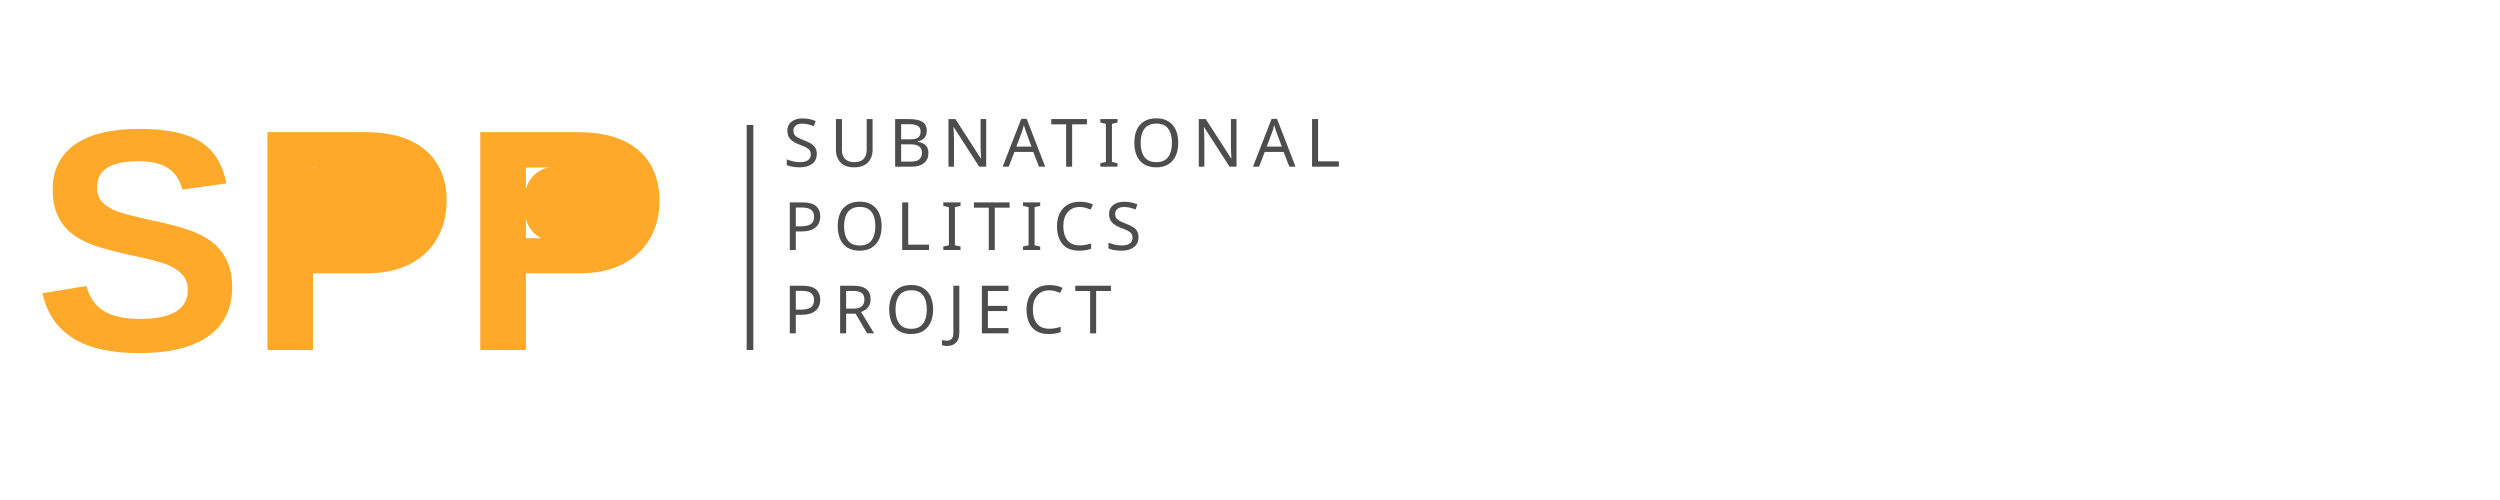
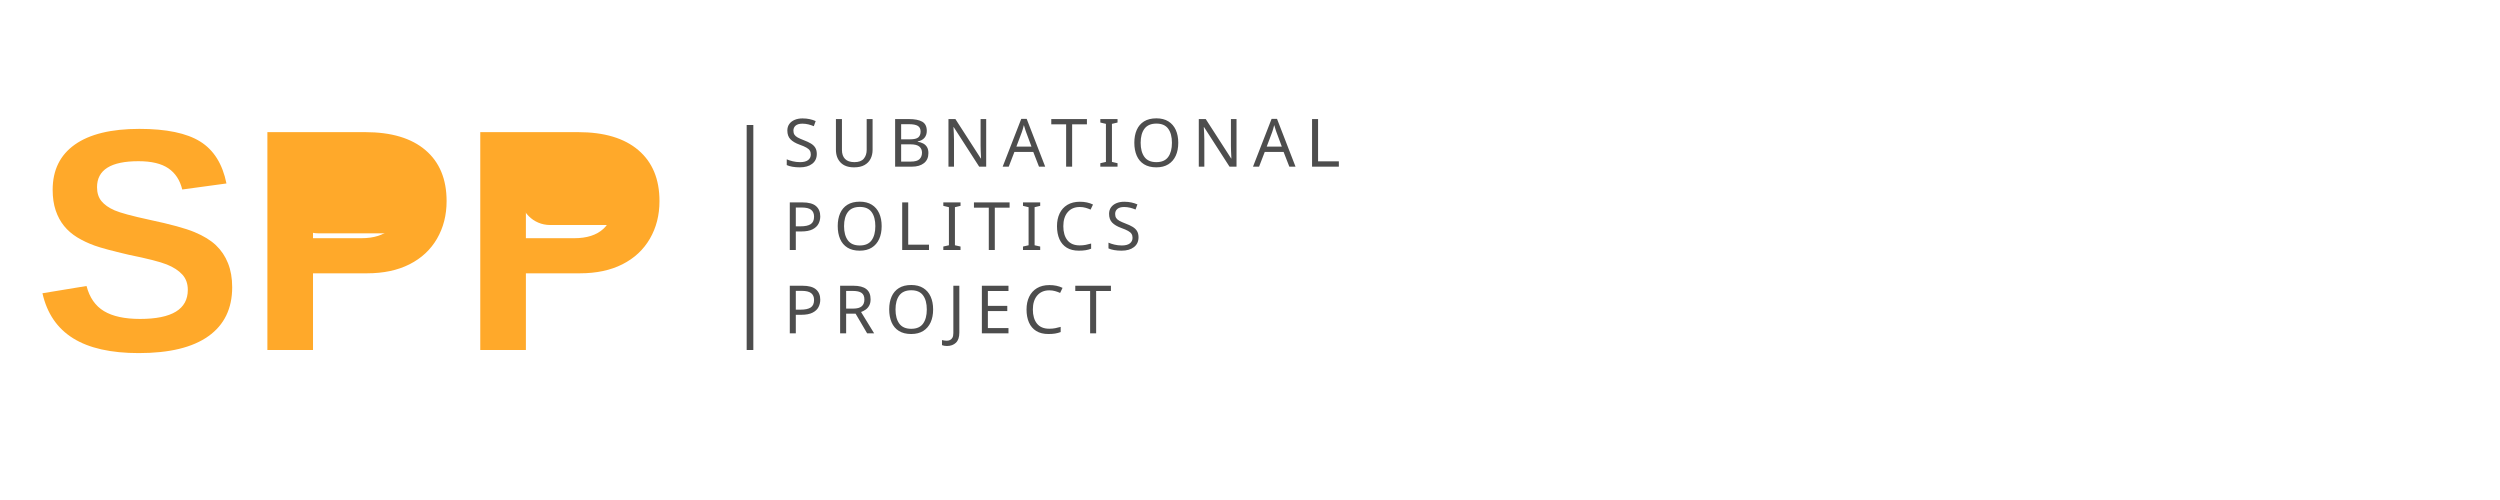
<svg xmlns="http://www.w3.org/2000/svg" width="1500" height="300" viewBox="0 0 1500 300" role="img" aria-label="SPP | Subnational Politics Project">
  <defs>
    <style>
    .brand { font-family: "Montserrat", Arial, Helvetica, sans-serif; font-weight: 900; letter-spacing: 1px; }
    .wordmark { font-family: "Gill Sans MT", "Gill Sans", Calibri, sans-serif; font-weight: 300; letter-spacing: 6px; }
  </style>
  </defs>
  <text id="brandText" x="20" y="210" class="brand" font-size="190" fill="#FFA92A">SPP</text>
-   <rect x="175" y="100" width="72" height="45" rx="18" ry="18" fill="#FFA92A" />
-   <rect x="315" y="100" width="72" height="45" rx="18" ry="18" fill="#FFA92A" />
+   <rect x="173" y="90" width="80" height="50" rx="18" ry="18" fill="#FFA92A" />
+   <rect x="312" y="90" width="80" height="45" rx="18" ry="18" fill="#FFA92A" />
  <line x1="450" y1="75" x2="450" y2="210" stroke="#4D4D4D" stroke-width="4" />
  <text x="470" y="100" class="wordmark" font-size="40" fill="#4D4D4D">SUBNATIONAL</text>
  <text x="470" y="150" class="wordmark" font-size="40" fill="#4D4D4D">POLITICS</text>
  <text x="470" y="200" class="wordmark" font-size="40" fill="#4D4D4D">PROJECT</text>
</svg>
